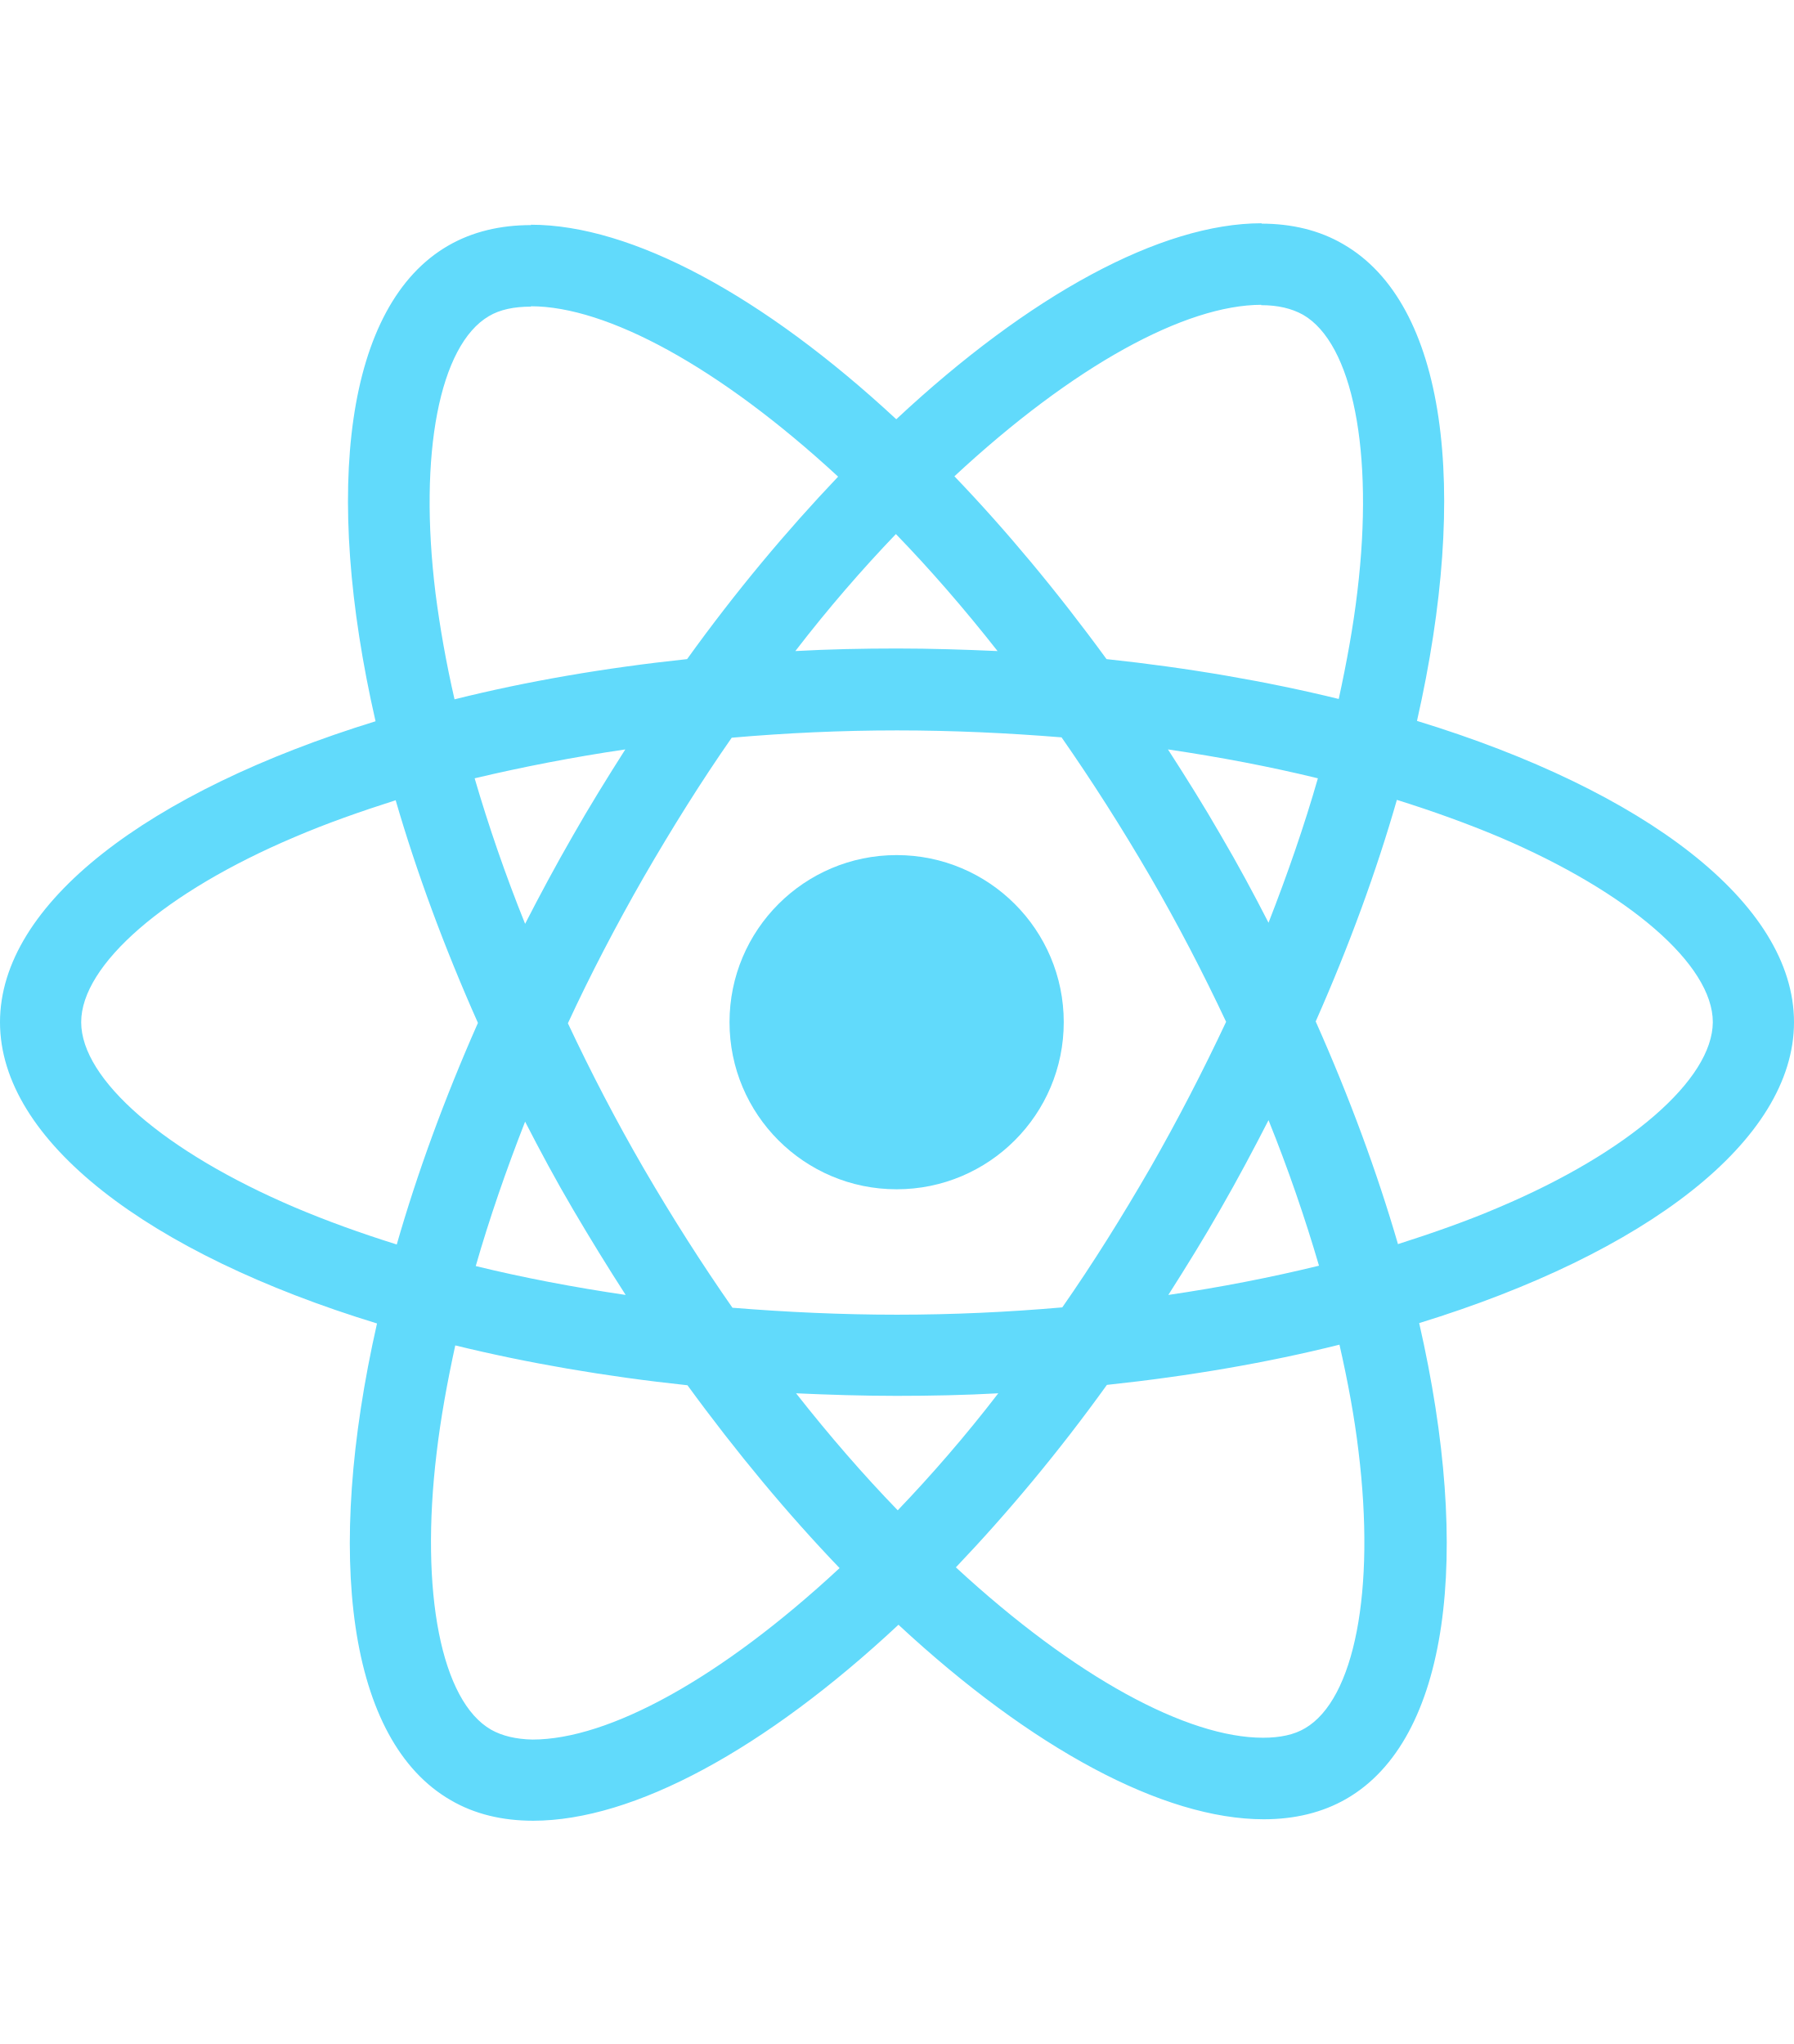
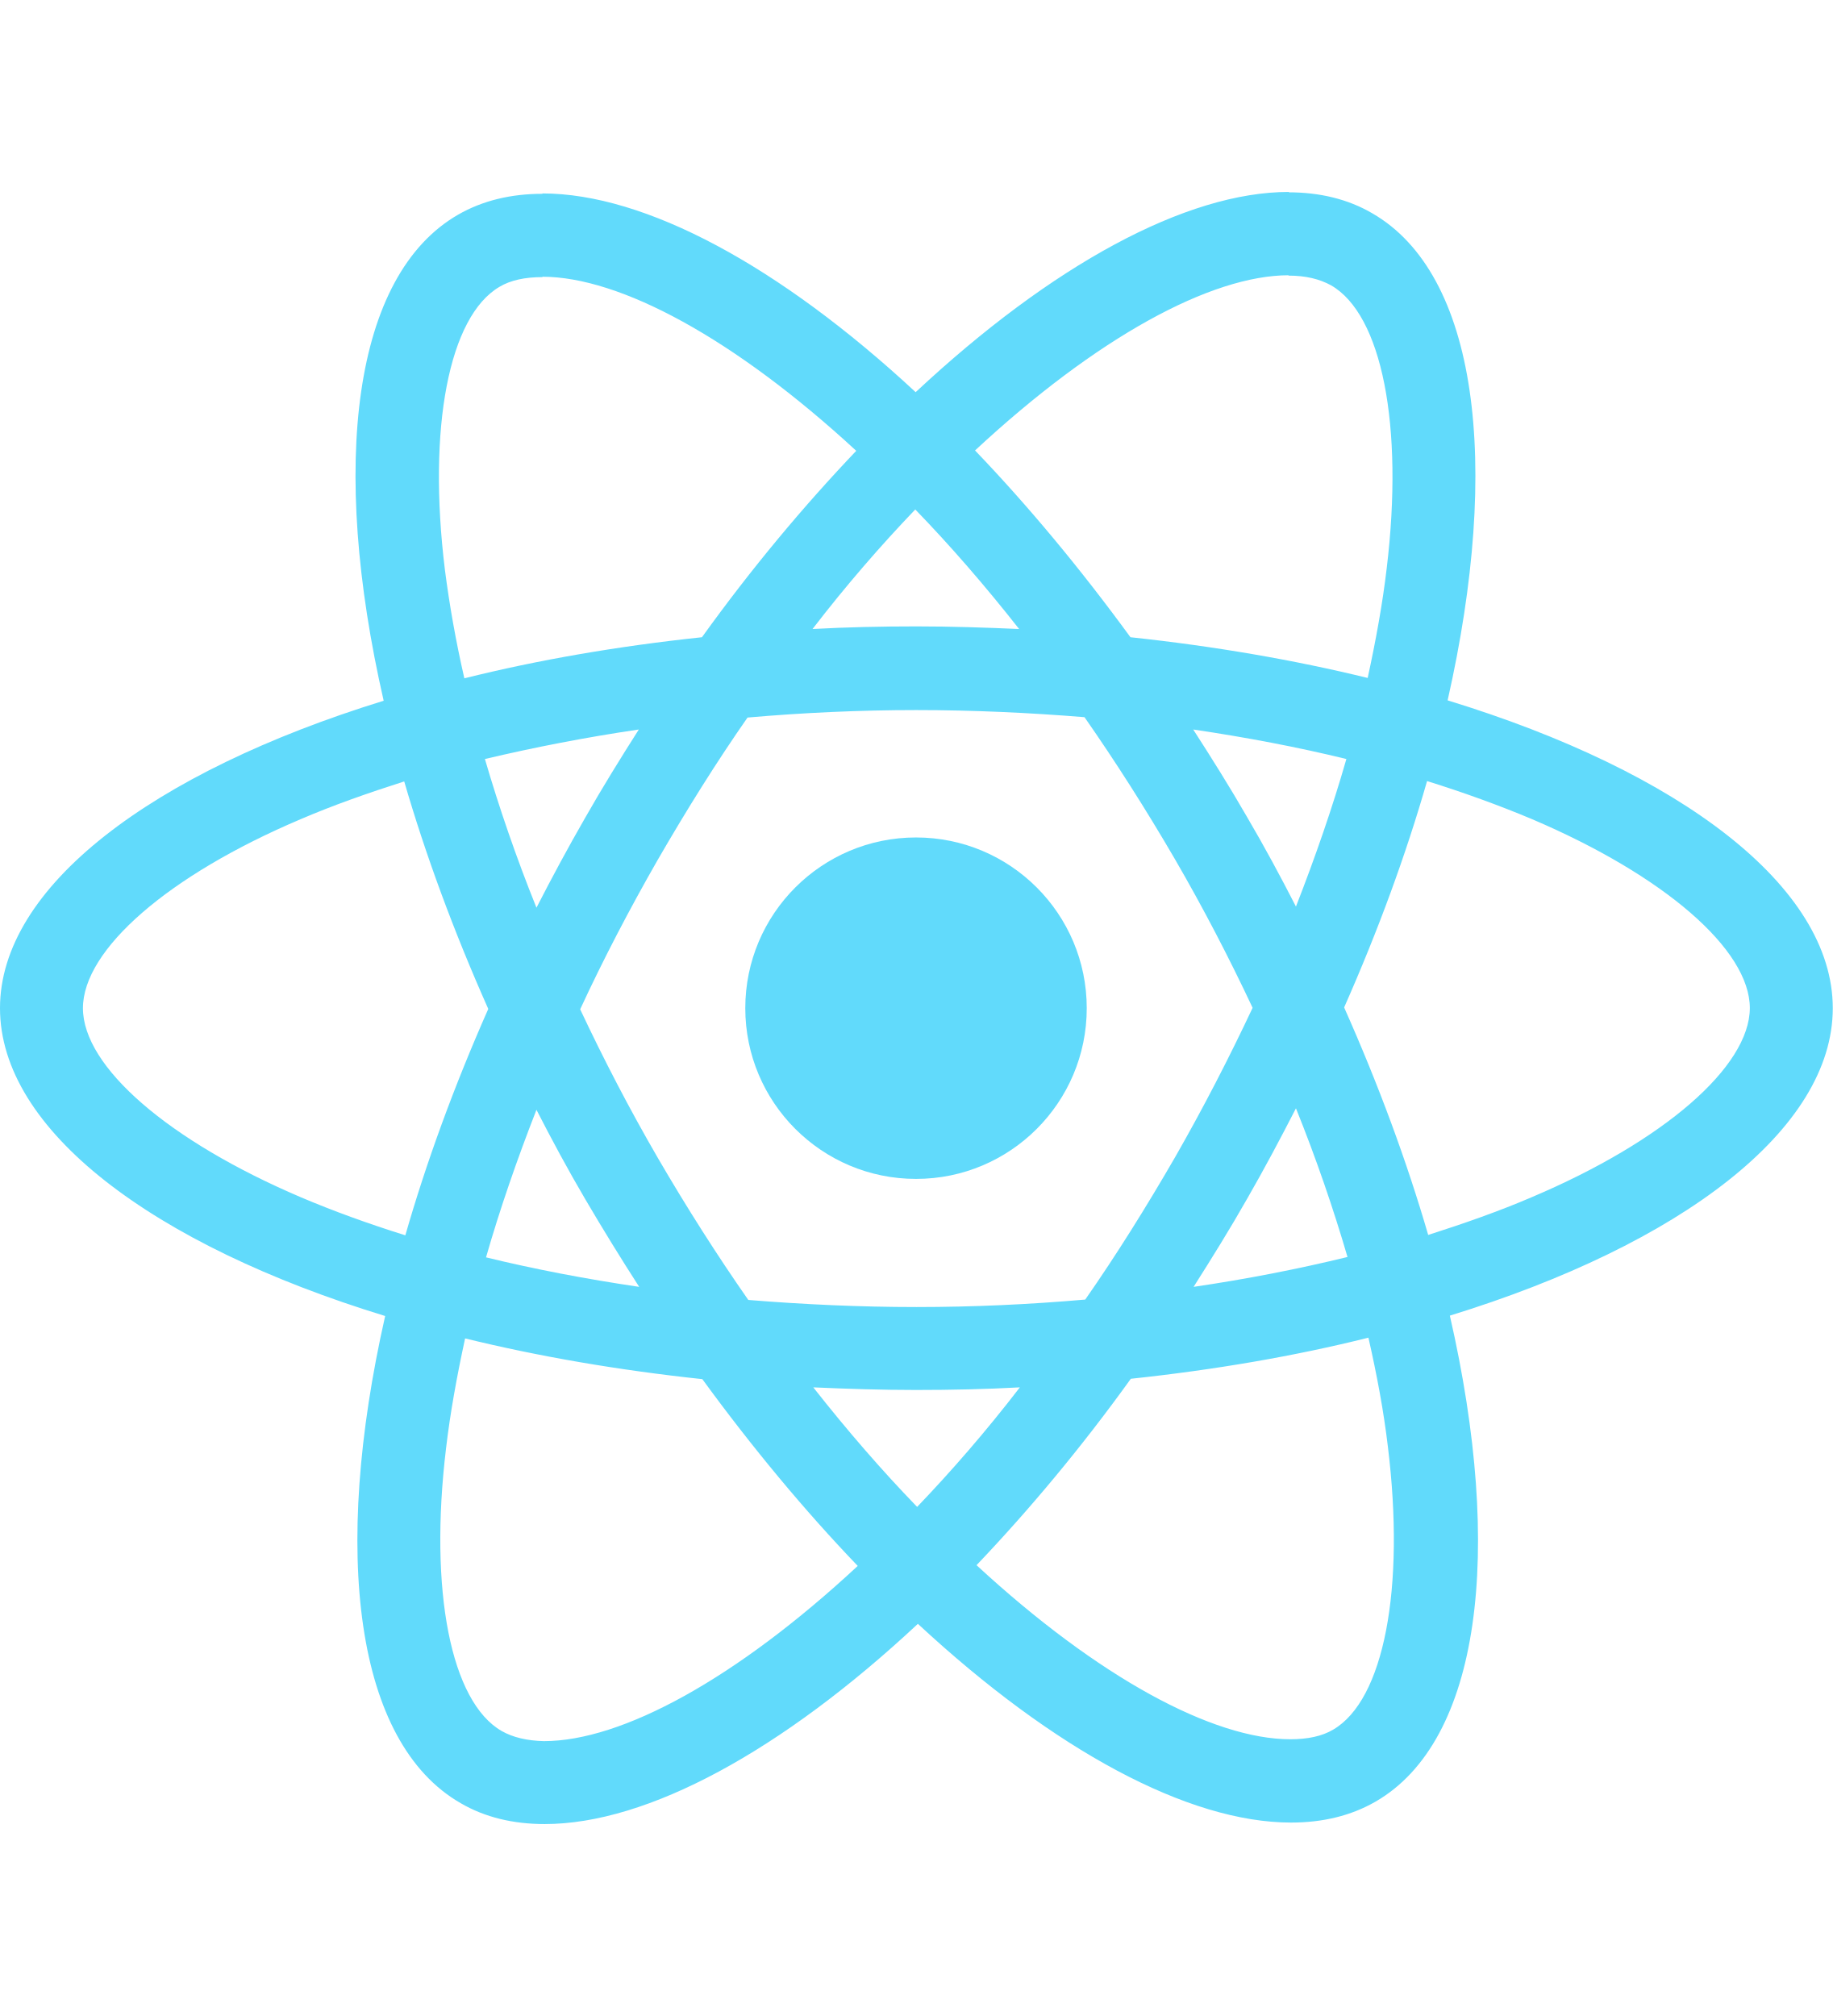
- <svg xmlns="http://www.w3.org/2000/svg" height="2500" viewBox="175.7 78 490.6 436.9" width="2194">
+ <svg xmlns="http://www.w3.org/2000/svg" height="88" viewBox="175.7 78 490.6 436.9" width="80">
  <g fill="#61dafb">
    <path d="m666.3 296.5c0-32.5-40.7-63.3-103.1-82.4 14.4-63.6 8-114.2-20.2-130.4-6.5-3.8-14.1-5.6-22.4-5.6v22.3c4.6 0 8.3.9 11.4 2.6 13.6 7.8 19.5 37.5 14.9 75.7-1.1 9.4-2.9 19.3-5.1 29.4-19.6-4.8-41-8.5-63.5-10.9-13.5-18.5-27.5-35.3-41.6-50 32.6-30.3 63.2-46.9 84-46.9v-22.3c-27.5 0-63.5 19.6-99.9 53.6-36.4-33.8-72.4-53.2-99.9-53.2v22.3c20.7 0 51.4 16.5 84 46.6-14 14.7-28 31.4-41.3 49.9-22.6 2.4-44 6.1-63.6 11-2.3-10-4-19.7-5.2-29-4.7-38.2 1.1-67.9 14.6-75.8 3-1.8 6.9-2.6 11.5-2.6v-22.3c-8.4 0-16 1.8-22.6 5.6-28.1 16.2-34.4 66.7-19.9 130.1-62.2 19.2-102.7 49.9-102.7 82.3 0 32.5 40.7 63.3 103.1 82.4-14.4 63.6-8 114.2 20.2 130.4 6.5 3.8 14.1 5.6 22.5 5.6 27.5 0 63.5-19.6 99.9-53.6 36.4 33.8 72.4 53.2 99.9 53.2 8.4 0 16-1.8 22.6-5.6 28.1-16.2 34.4-66.7 19.9-130.1 62-19.1 102.5-49.9 102.5-82.3zm-130.2-66.7c-3.7 12.9-8.3 26.2-13.5 39.5-4.1-8-8.4-16-13.1-24-4.6-8-9.5-15.8-14.4-23.4 14.2 2.1 27.9 4.7 41 7.9zm-45.8 106.5c-7.8 13.5-15.8 26.3-24.1 38.2-14.9 1.3-30 2-45.2 2-15.1 0-30.2-.7-45-1.9-8.3-11.9-16.4-24.6-24.2-38-7.6-13.1-14.5-26.4-20.8-39.8 6.2-13.4 13.2-26.8 20.7-39.9 7.8-13.5 15.8-26.3 24.1-38.2 14.9-1.3 30-2 45.2-2 15.1 0 30.2.7 45 1.9 8.3 11.9 16.4 24.6 24.2 38 7.6 13.1 14.5 26.4 20.8 39.8-6.3 13.4-13.2 26.8-20.7 39.9zm32.3-13c5.4 13.4 10 26.8 13.8 39.8-13.1 3.2-26.9 5.9-41.2 8 4.9-7.7 9.8-15.6 14.4-23.7 4.6-8 8.9-16.1 13-24.1zm-101.4 106.7c-9.3-9.6-18.6-20.3-27.8-32 9 .4 18.2.7 27.5.7 9.4 0 18.7-.2 27.8-.7-9 11.7-18.3 22.4-27.5 32zm-74.4-58.9c-14.2-2.1-27.9-4.7-41-7.9 3.7-12.9 8.3-26.2 13.5-39.5 4.1 8 8.4 16 13.1 24s9.5 15.8 14.4 23.4zm73.9-208.1c9.3 9.6 18.6 20.3 27.8 32-9-.4-18.2-.7-27.5-.7-9.4 0-18.7.2-27.8.7 9-11.7 18.3-22.4 27.5-32zm-74 58.9c-4.9 7.7-9.8 15.6-14.4 23.7-4.6 8-8.9 16-13 24-5.4-13.4-10-26.8-13.8-39.8 13.1-3.1 26.9-5.8 41.2-7.9zm-90.5 125.2c-35.4-15.1-58.3-34.9-58.3-50.6s22.9-35.6 58.3-50.6c8.6-3.7 18-7 27.7-10.1 5.7 19.6 13.2 40 22.5 60.9-9.2 20.8-16.6 41.1-22.2 60.6-9.9-3.1-19.3-6.5-28-10.2zm53.8 142.9c-13.6-7.8-19.5-37.5-14.9-75.7 1.1-9.4 2.9-19.3 5.1-29.4 19.6 4.8 41 8.5 63.5 10.9 13.5 18.5 27.5 35.3 41.6 50-32.6 30.3-63.2 46.9-84 46.9-4.5-.1-8.3-1-11.3-2.7zm237.2-76.2c4.7 38.2-1.1 67.9-14.6 75.8-3 1.8-6.9 2.6-11.5 2.6-20.7 0-51.4-16.5-84-46.6 14-14.7 28-31.4 41.3-49.9 22.6-2.4 44-6.1 63.6-11 2.3 10.1 4.1 19.8 5.2 29.1zm38.5-66.7c-8.6 3.7-18 7-27.7 10.1-5.7-19.6-13.2-40-22.5-60.9 9.2-20.8 16.6-41.1 22.2-60.6 9.9 3.1 19.3 6.5 28.1 10.2 35.4 15.1 58.3 34.9 58.3 50.6-.1 15.7-23 35.6-58.4 50.6z" />
    <circle cx="420.9" cy="296.5" r="45.7" />
  </g>
</svg>
